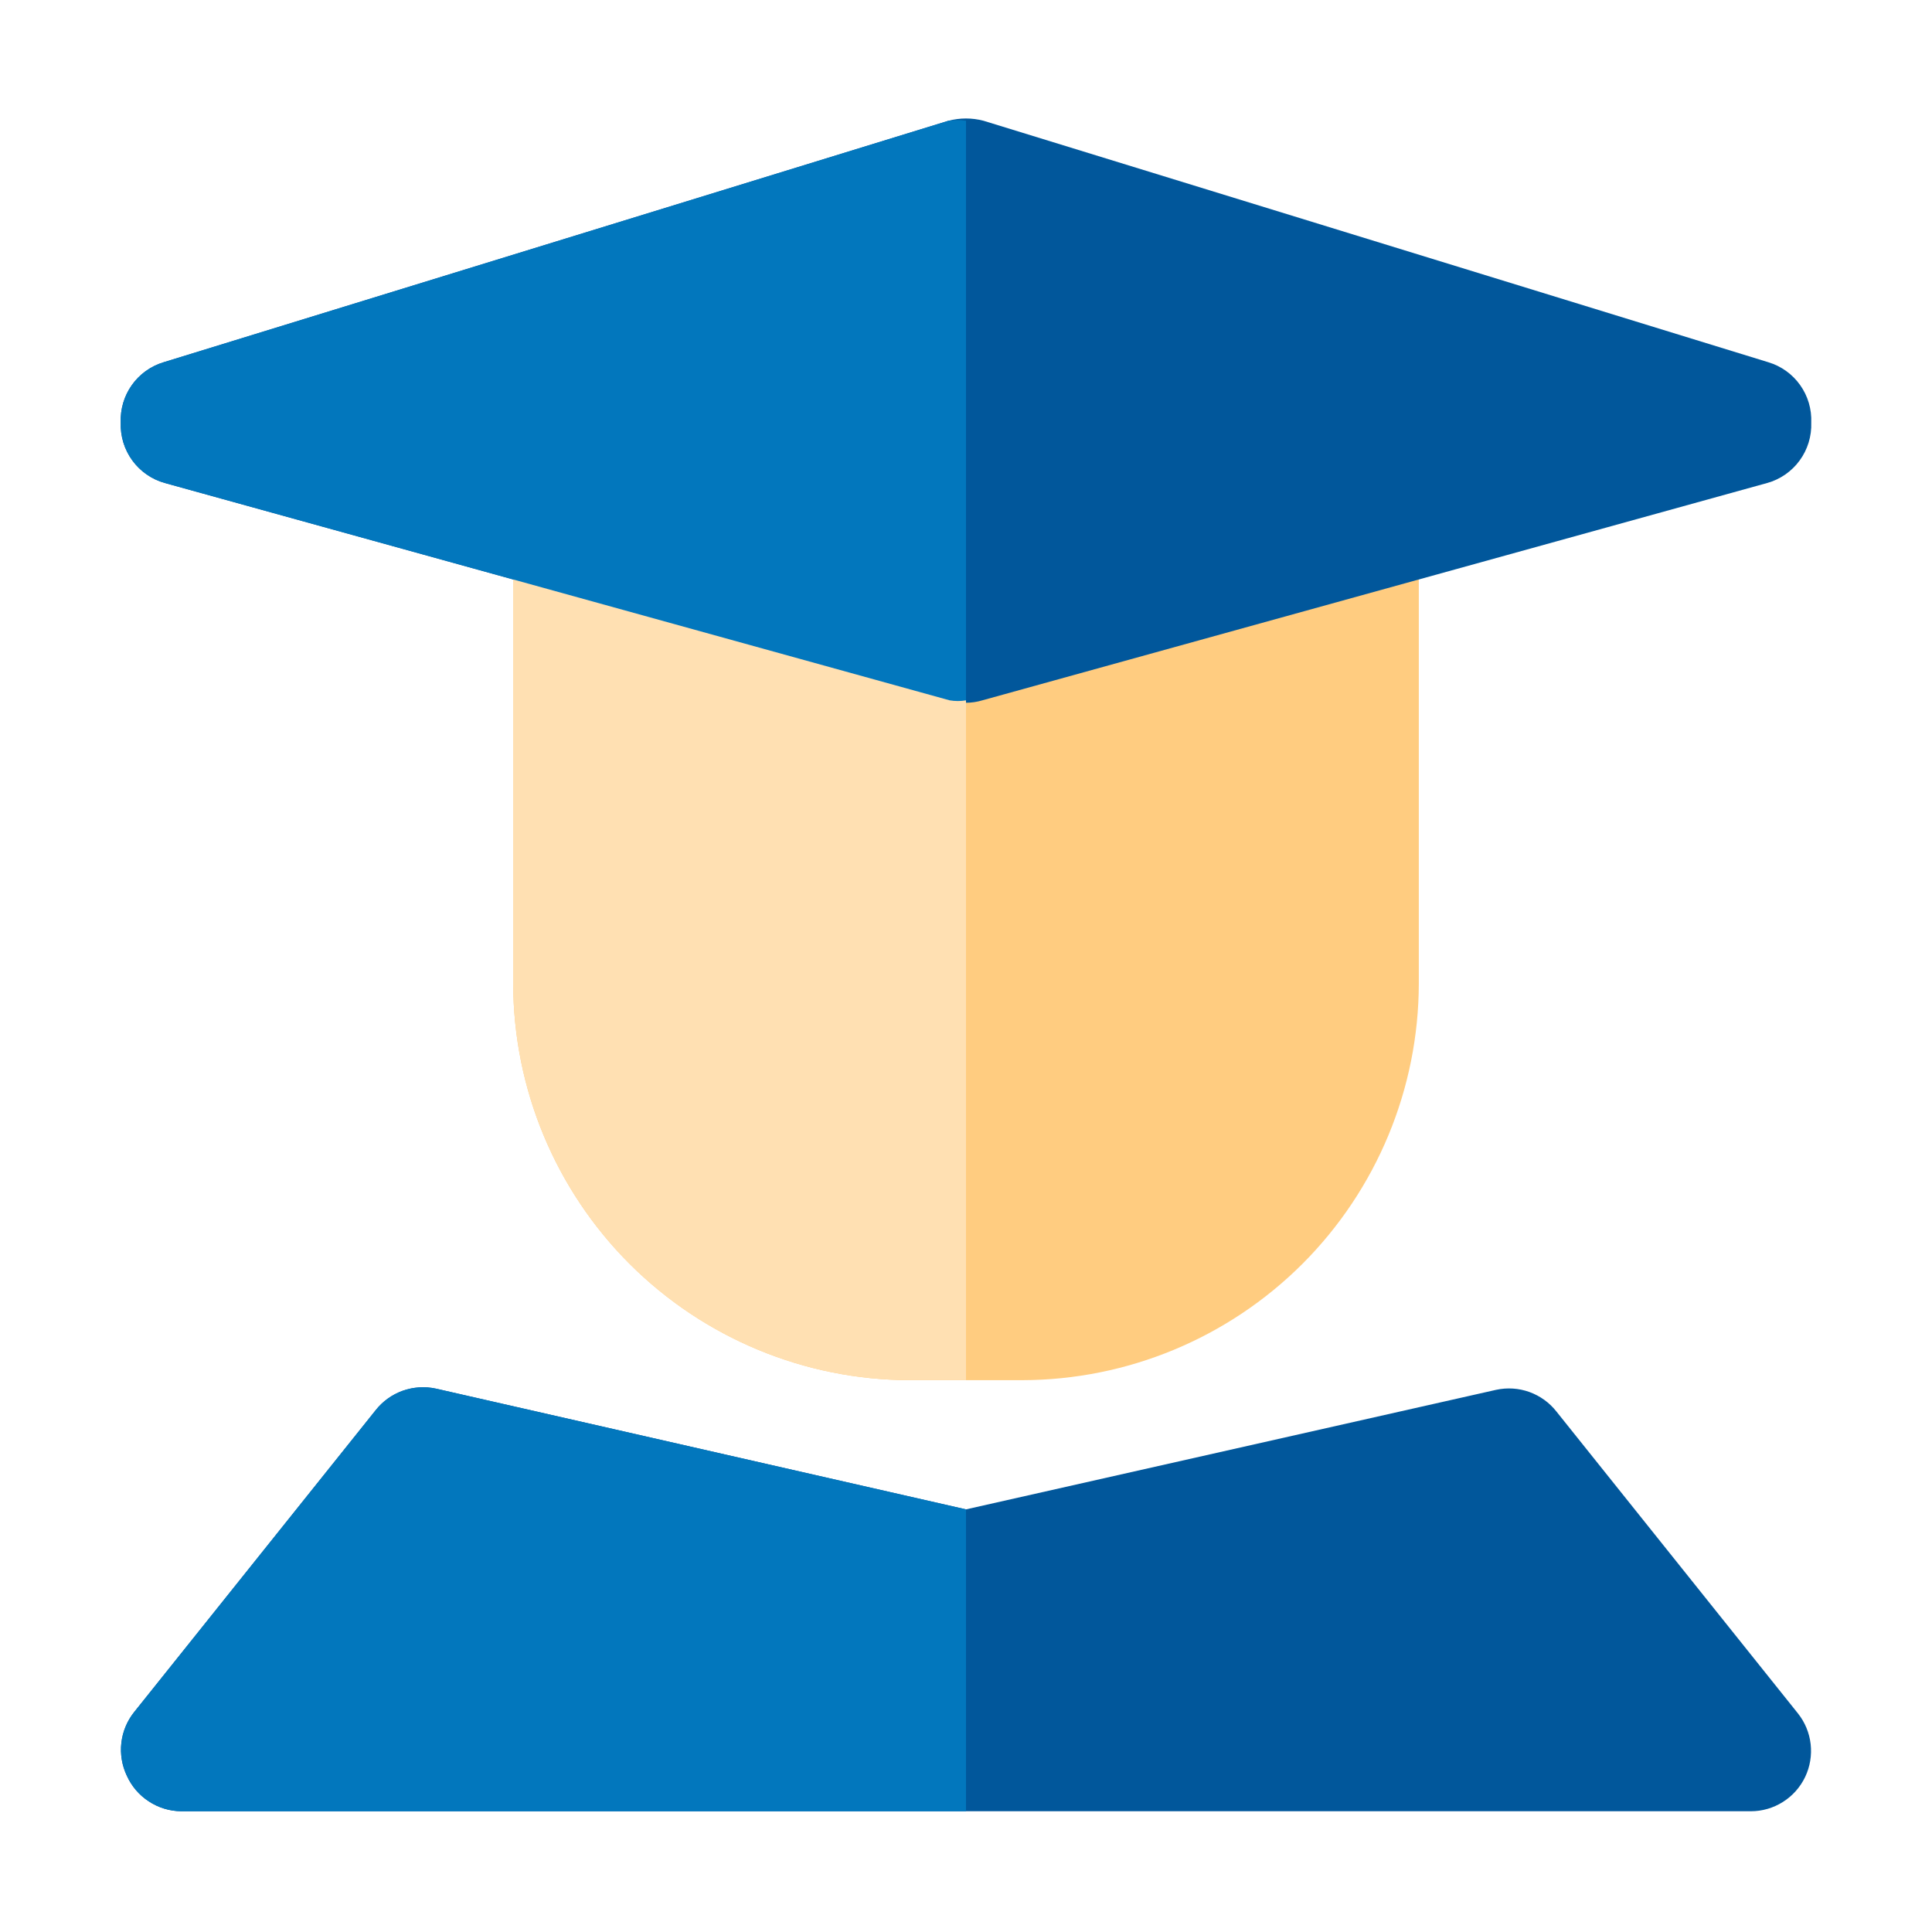
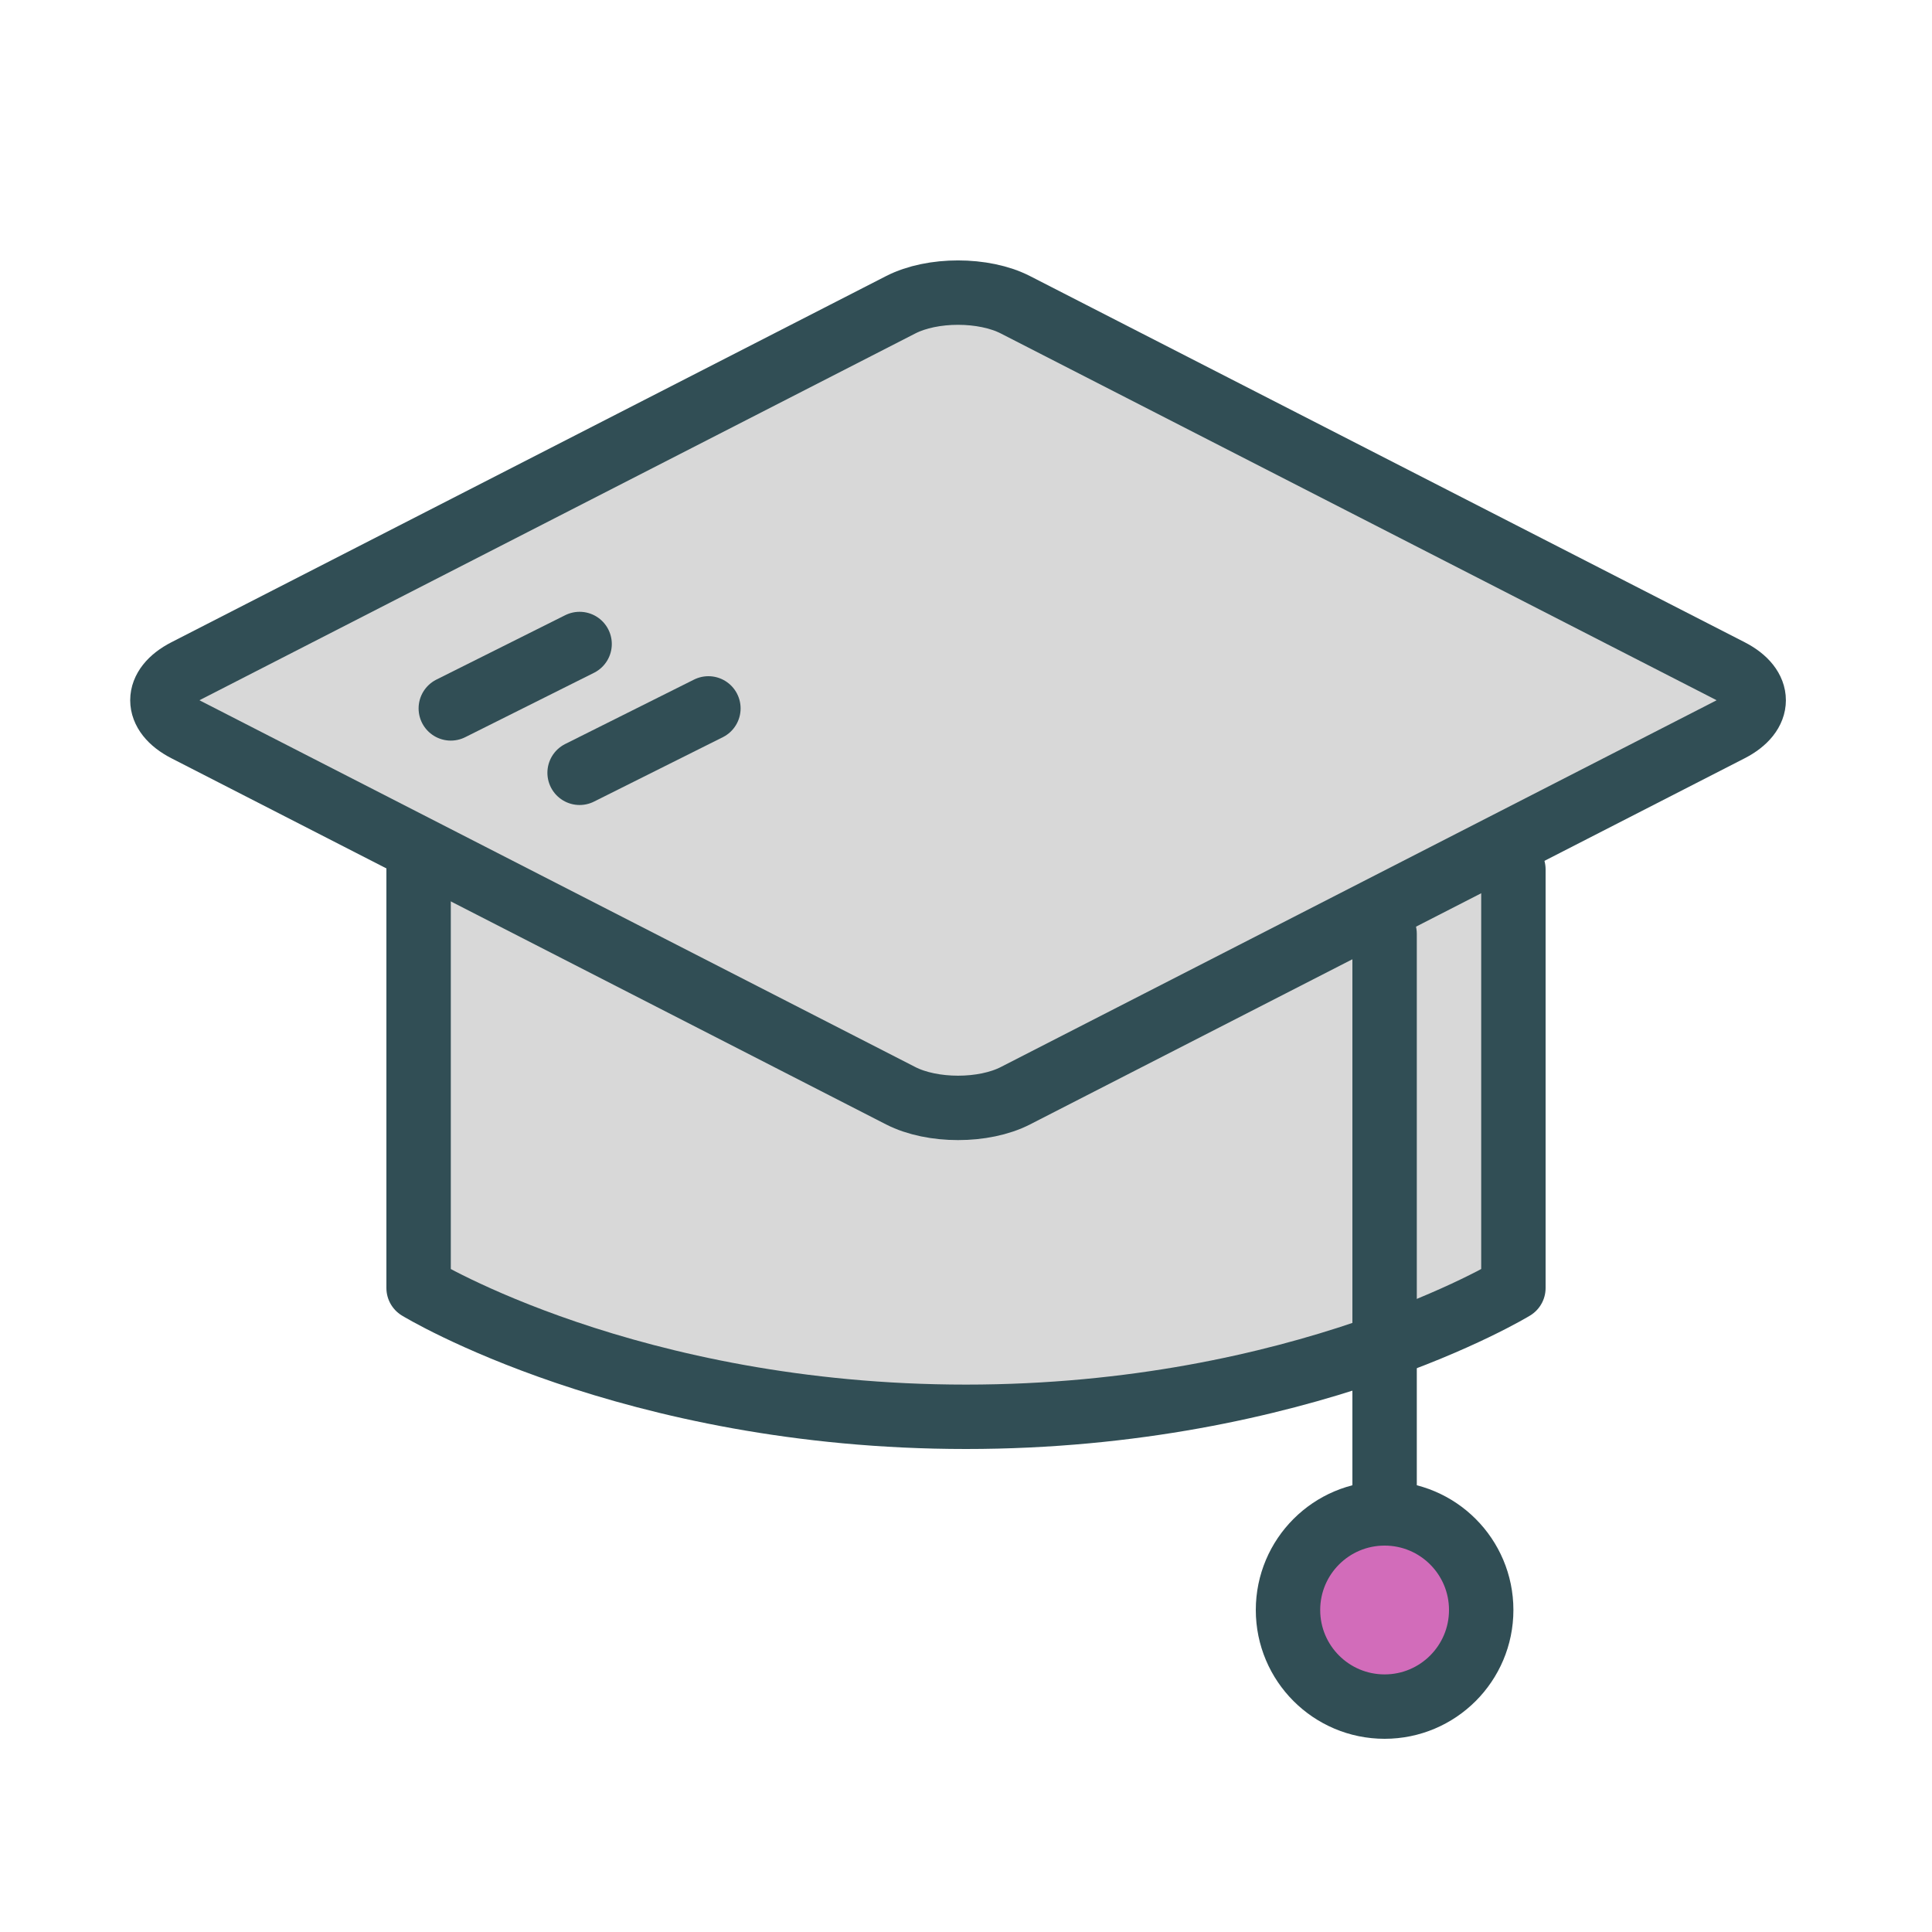
- <svg xmlns="http://www.w3.org/2000/svg" width="800px" height="800px" viewBox="0 0 32 32" fill="none">
-   <path d="M23.3 8.4L21.82 6.4C21.725 6.273 21.601 6.171 21.458 6.101C21.316 6.032 21.159 5.997 21 6H11.2C11.056 6 10.913 6.031 10.782 6.092C10.65 6.152 10.534 6.24 10.44 6.35L8.72 8.35C8.572 8.534 8.494 8.764 8.5 9V16.29C8.503 18.032 9.196 19.701 10.427 20.933C11.659 22.164 13.328 22.857 15.07 22.86H16.93C18.672 22.857 20.341 22.164 21.573 20.933C22.804 19.701 23.497 18.032 23.5 16.29V9C23.5 8.784 23.43 8.573 23.3 8.4Z" fill="#FFCC80" />
-   <path d="M29.78 28.38L25.78 23.38C25.664 23.232 25.509 23.12 25.332 23.056C25.155 22.992 24.964 22.98 24.78 23.02L16 25L7.22 23C7.036 22.96 6.845 22.973 6.668 23.036C6.491 23.1 6.336 23.212 6.22 23.36L2.22 28.36C2.104 28.506 2.031 28.682 2.01 28.868C1.989 29.053 2.02 29.241 2.1 29.41C2.178 29.584 2.304 29.732 2.464 29.836C2.623 29.941 2.809 29.998 3 30H29C29.189 30 29.373 29.946 29.532 29.845C29.692 29.744 29.819 29.6 29.9 29.43C29.98 29.261 30.011 29.073 29.99 28.888C29.969 28.702 29.896 28.526 29.78 28.38Z" fill="#01579B" />
-   <path d="M29.29 6L16.29 2C16.1 1.95 15.9 1.95 15.71 2L2.71 6C2.497 6.064 2.312 6.197 2.184 6.378C2.055 6.559 1.991 6.778 2 7C1.992 7.224 2.059 7.445 2.192 7.627C2.324 7.808 2.514 7.94 2.73 8L15.73 11.6C15.906 11.653 16.094 11.653 16.27 11.6L29.27 8C29.486 7.94 29.676 7.808 29.808 7.627C29.941 7.445 30.008 7.224 30 7C30.009 6.778 29.945 6.559 29.816 6.378C29.688 6.197 29.503 6.064 29.29 6Z" fill="#01579B" />
-   <path d="M11.22 6C11.076 6 10.933 6.031 10.802 6.092C10.67 6.152 10.554 6.24 10.46 6.35L8.74 8.35C8.585 8.531 8.5 8.762 8.5 9V16.29C8.503 18.032 9.196 19.701 10.427 20.933C11.659 22.164 13.328 22.857 15.07 22.86H16V6H11.22Z" fill="#FFE0B2" />
-   <path d="M7.22 23C7.036 22.96 6.845 22.973 6.668 23.036C6.491 23.1 6.336 23.212 6.22 23.36L2.22 28.36C2.104 28.506 2.031 28.682 2.01 28.868C1.989 29.053 2.02 29.241 2.1 29.41C2.178 29.584 2.304 29.732 2.464 29.836C2.623 29.941 2.809 29.998 3 30H16V25L7.22 23Z" fill="#0277BD" />
-   <path d="M15.71 2L2.71 6C2.497 6.064 2.312 6.197 2.184 6.378C2.055 6.559 1.991 6.778 2 7C1.992 7.224 2.059 7.445 2.192 7.627C2.324 7.808 2.514 7.94 2.73 8L15.73 11.6C15.819 11.615 15.911 11.615 16 11.6V2C15.904 1.985 15.806 1.985 15.71 2Z" fill="#0277BD" />
+ <svg xmlns="http://www.w3.org/2000/svg" width="800px" height="800px" viewBox="0 0 60 60" version="1.1">
+   <defs>
+ 
+ </defs>
+   <g id="colored" stroke="none" stroke-width="1" fill="none" fill-rule="evenodd">
+     <g id="Marketing_sliced" transform="translate(-720, -120)">
+ 
+ </g>
+     <g id="Marketing" transform="translate(-712, -120)" stroke="#314E55" stroke-width="2" stroke-linecap="round" stroke-linejoin="round">
+       <g id="Desk" transform="translate(716, 115)">
+         <path d="M43,32 L43,45 C43,45 36.447,49 26,49 C15.553,49 9,45 9,45 L9,32" id="Rectangle-1624" fill="#D8D8D8">
+ 
+ </path>
+         <path d="M8.157,10.441 C7.818,9.389 8.397,8.812 9.447,9.151 L33.179,16.803 C34.23,17.142 35.358,18.272 35.697,19.321 L43.349,43.053 C43.688,44.105 43.109,44.682 42.059,44.343 L18.327,36.691 C17.276,36.352 16.148,35.222 15.809,34.173 L8.157,10.441 Z" id="Rectangle-1623" fill="#D8D8D8" transform="translate(25.75305, 26.74695) rotate(-45) translate(-25.75305, -26.74695) ">
+ 
+ </path>
+         <path d="M39,34 L39,52" id="Line">
+ 
+ </path>
+         <circle id="Oval-1441" fill="#D26CBA" cx="39" cy="55" r="3">
+ 
+ </circle>
+         <path d="M10,27 L14,25" id="Line">
+ 
+ </path>
+         <path d="M14,29 L18,27" id="Line">
+ 
+ </path>
+       </g>
+     </g>
+   </g>
</svg>
